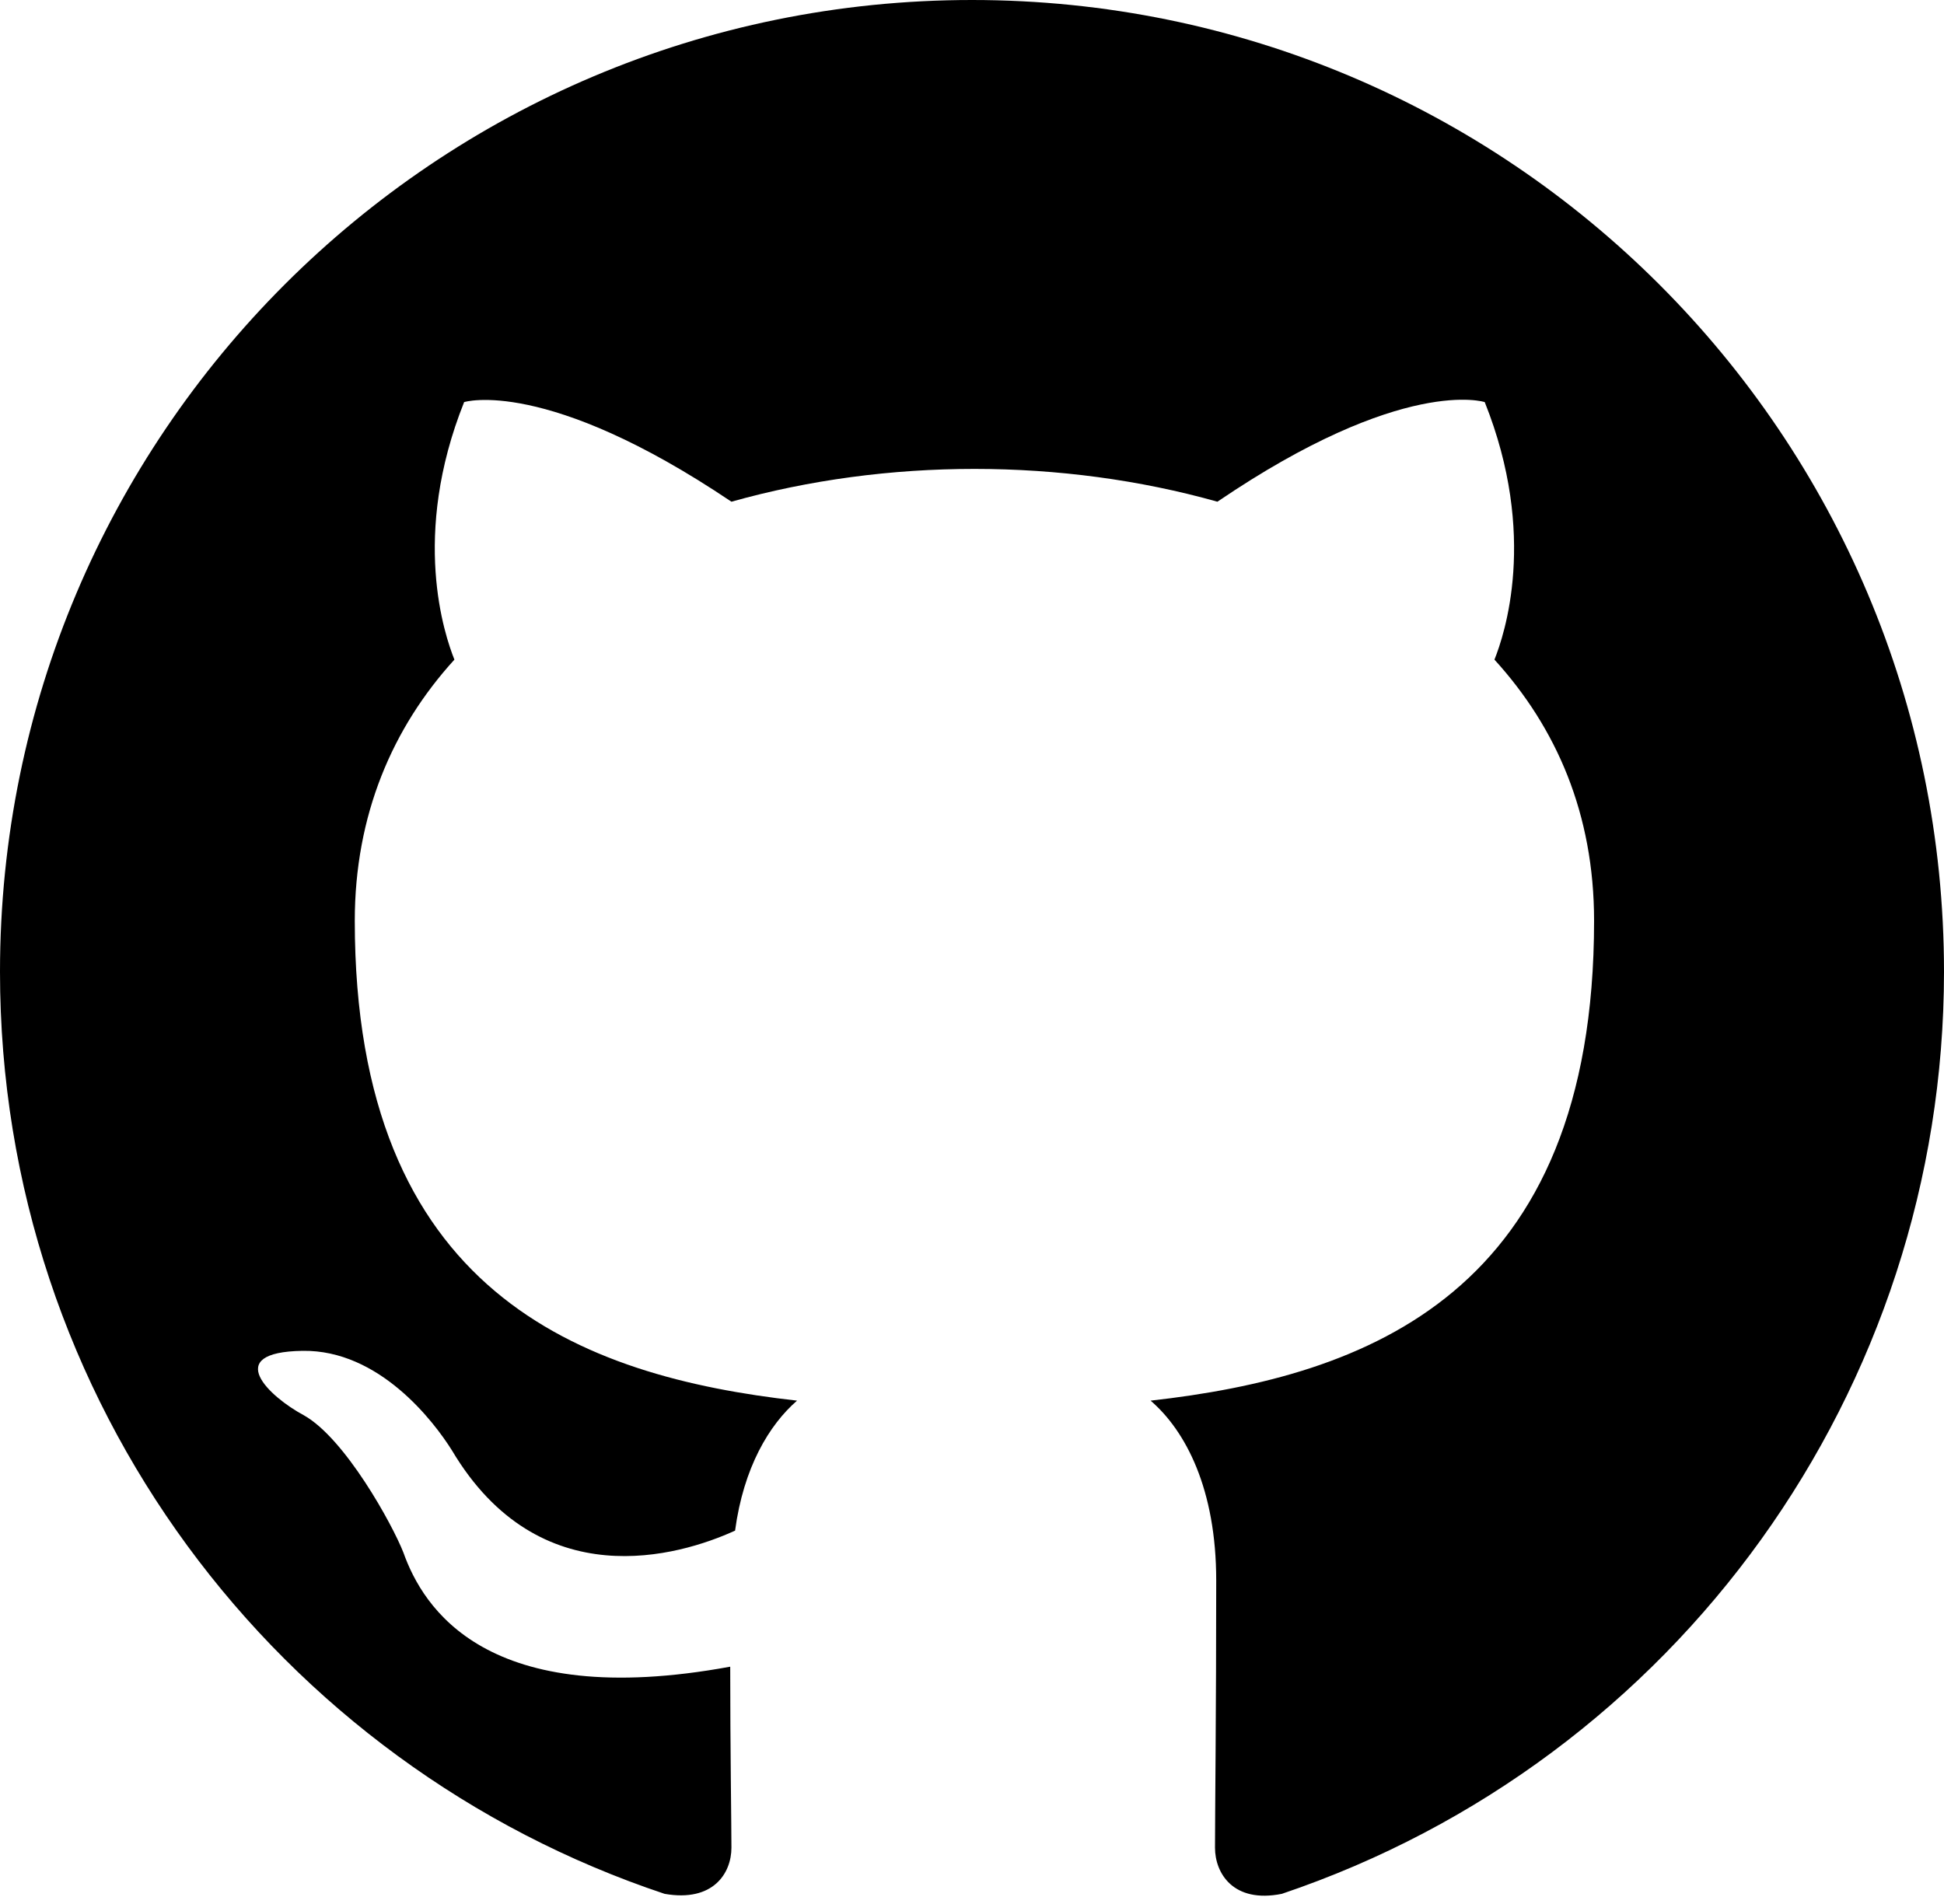
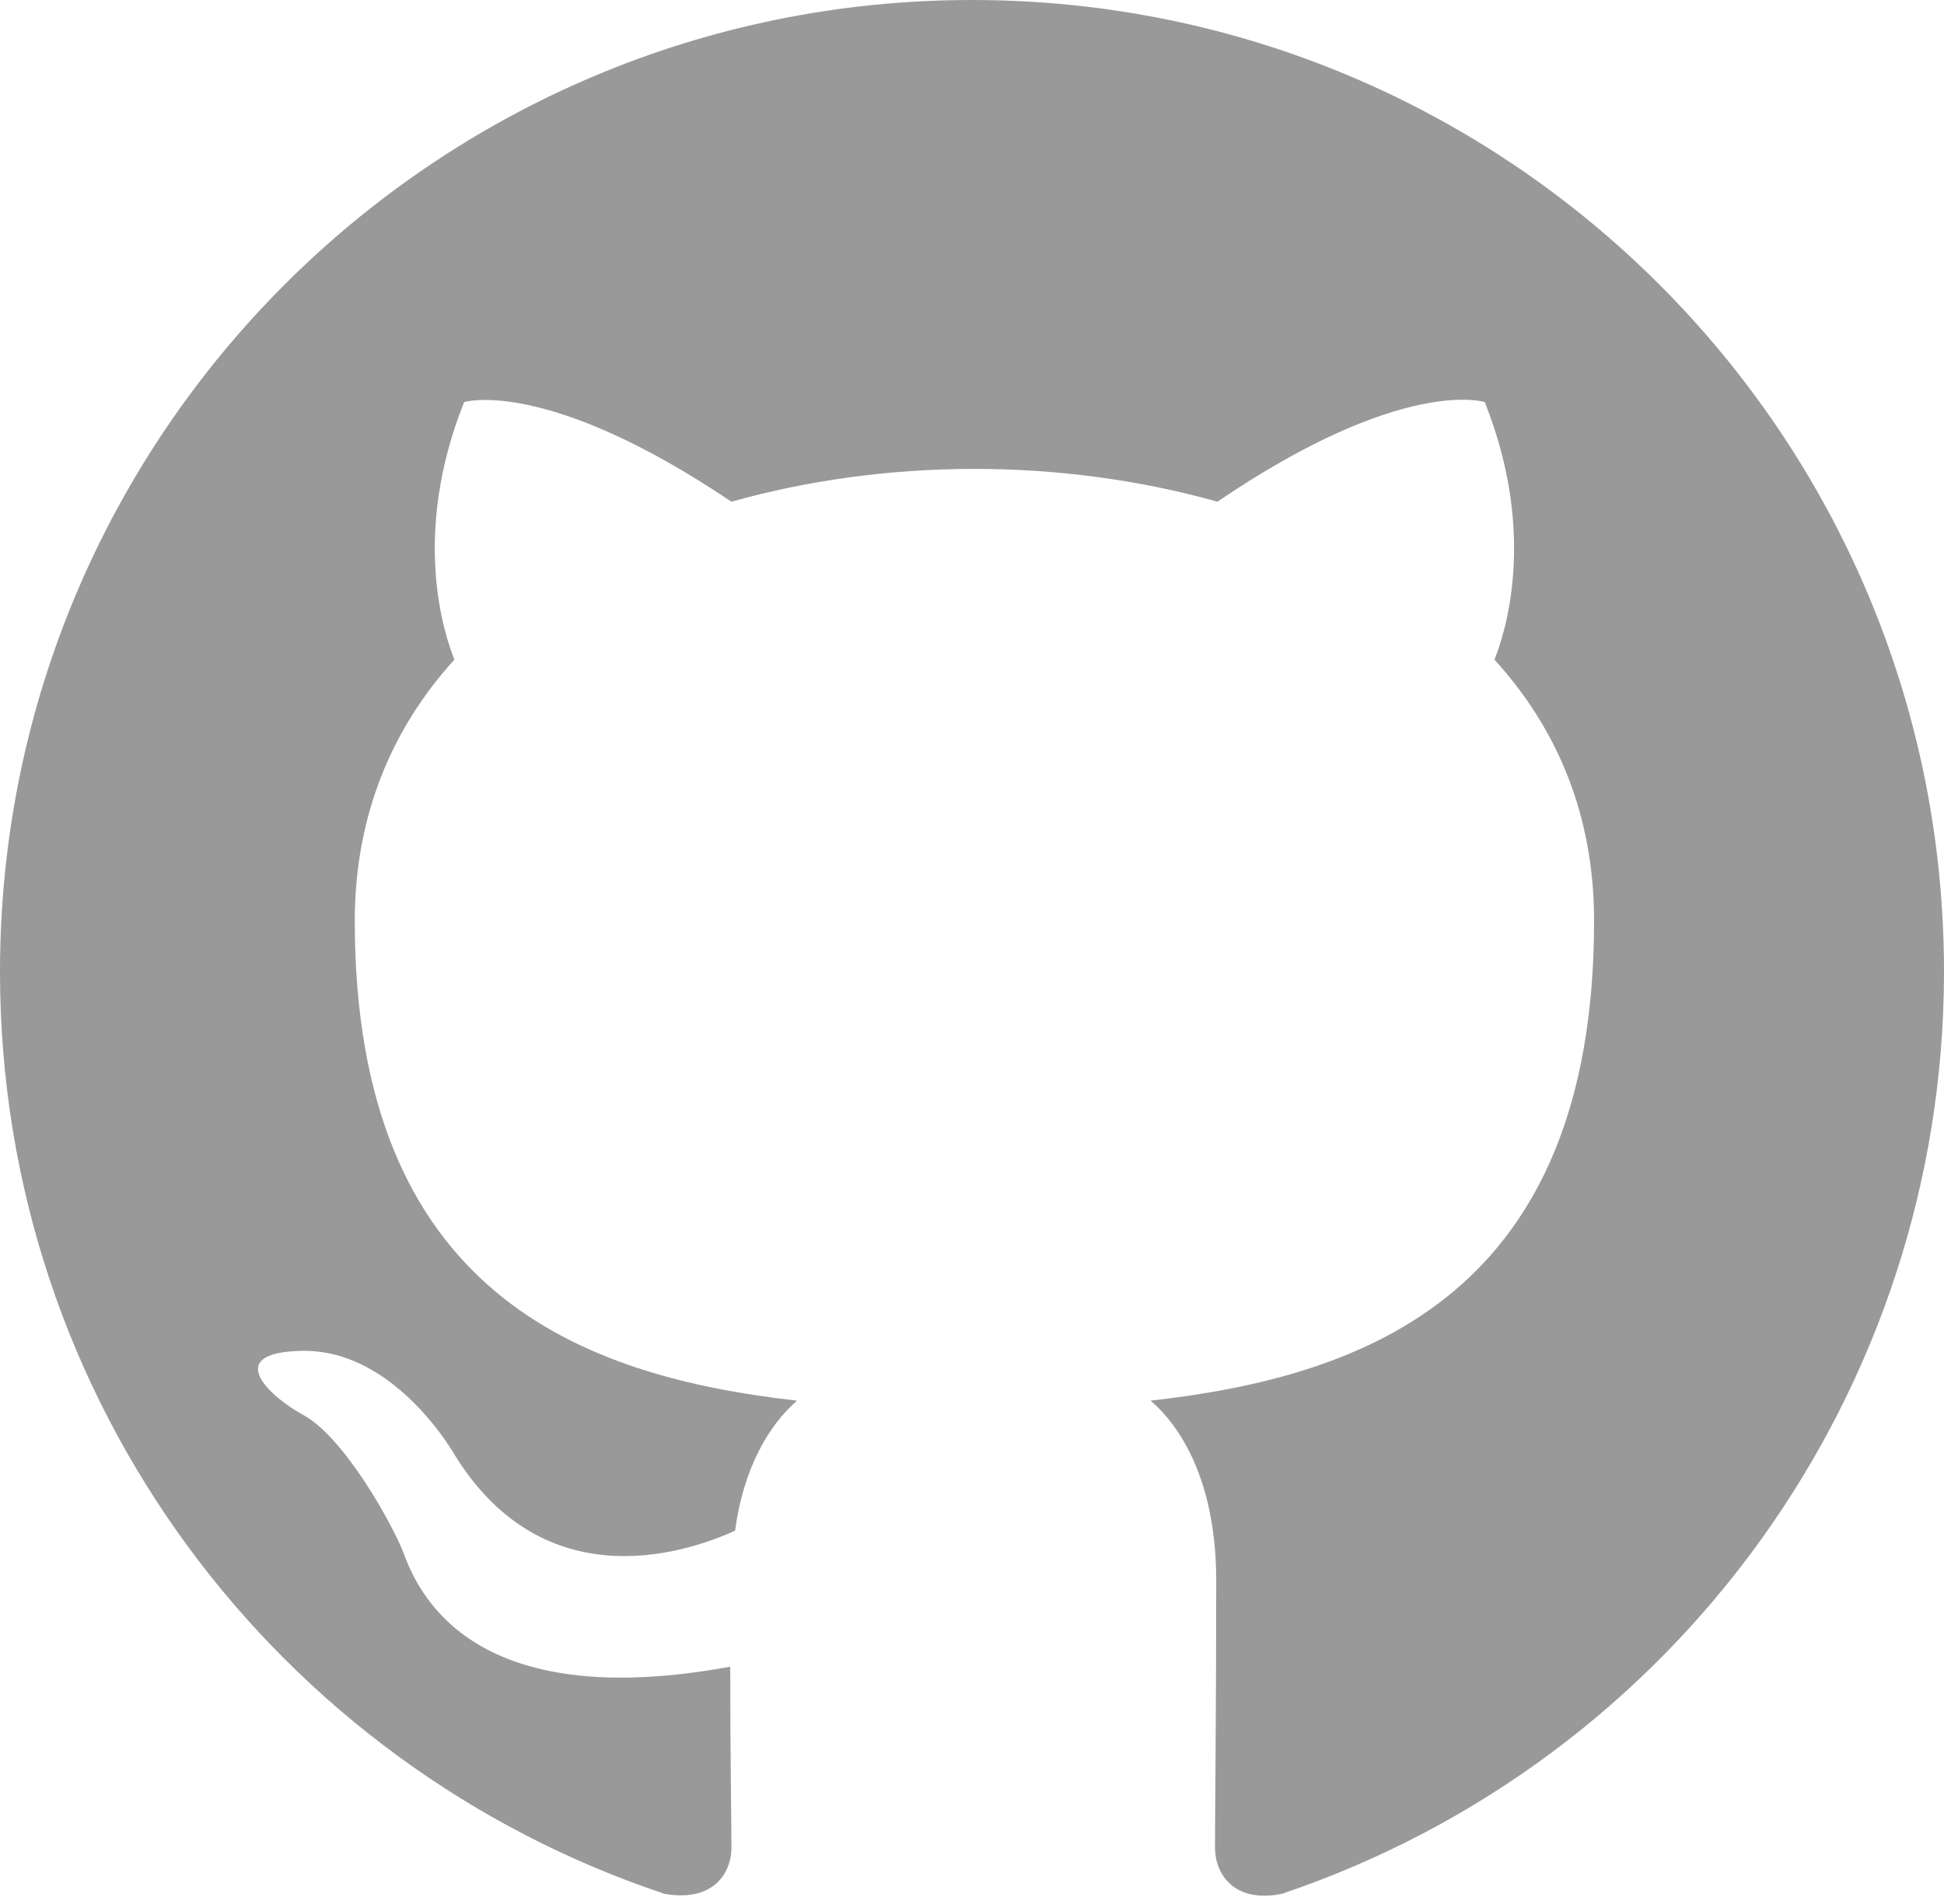
<svg xmlns="http://www.w3.org/2000/svg" version="1.0" x="0px" y="0px" viewBox="0 0 16 15.67" xml:space="preserve">
-   <path fill="#000000" d="M8 0C3.58 0 0 3.58 0 8c0 3.54 2.29 6.53 5.47 7.59.4.07.55-.17.55-.38 0-.19-.01-.82-.01-1.49-2.01.37-2.53-.49-2.69-.94-.09-.23-.48-.94-.82-1.13-.28-.15-.68-.52-.01-.53.63-.01 1.08.58 1.23.82.72 1.21 1.87.87 2.33.66.07-.52.28-.87.51-1.07-1.78-.2-3.64-.89-3.64-3.95 0-.87.31-1.59.82-2.15-.08-.2-.36-1.02.08-2.12 0 0 .67-.21 2.2.82.64-.18 1.32-.27 2-.27.68 0 1.36.09 2 .27 1.53-1.04 2.2-.82 2.2-.82.44 1.1.16 1.92.08 2.12.51.56.82 1.27.82 2.15 0 3.07-1.87 3.75-3.65 3.95.29.25.54.73.54 1.48 0 1.07-.01 1.93-.01 2.2 0 .21.15.46.55.38A8.013 8.013 0 0 0 16 8c0-4.42-3.58-8-8-8z" />
+   <path fill="#999999" d="M8 0C3.58 0 0 3.58 0 8c0 3.54 2.29 6.53 5.47 7.59.4.07.55-.17.55-.38 0-.19-.01-.82-.01-1.49-2.01.37-2.53-.49-2.69-.94-.09-.23-.48-.94-.82-1.13-.28-.15-.68-.52-.01-.53.63-.01 1.08.58 1.23.82.72 1.21 1.87.87 2.33.66.07-.52.28-.87.51-1.07-1.78-.2-3.64-.89-3.64-3.95 0-.87.31-1.59.82-2.15-.08-.2-.36-1.02.08-2.12 0 0 .67-.21 2.2.82.64-.18 1.32-.27 2-.27.68 0 1.36.09 2 .27 1.53-1.04 2.2-.82 2.2-.82.44 1.1.16 1.92.08 2.12.51.56.82 1.27.82 2.15 0 3.07-1.87 3.75-3.65 3.95.29.25.54.73.54 1.48 0 1.07-.01 1.93-.01 2.2 0 .21.15.46.55.38A8.013 8.013 0 0 0 16 8c0-4.42-3.58-8-8-8z" />
</svg>
